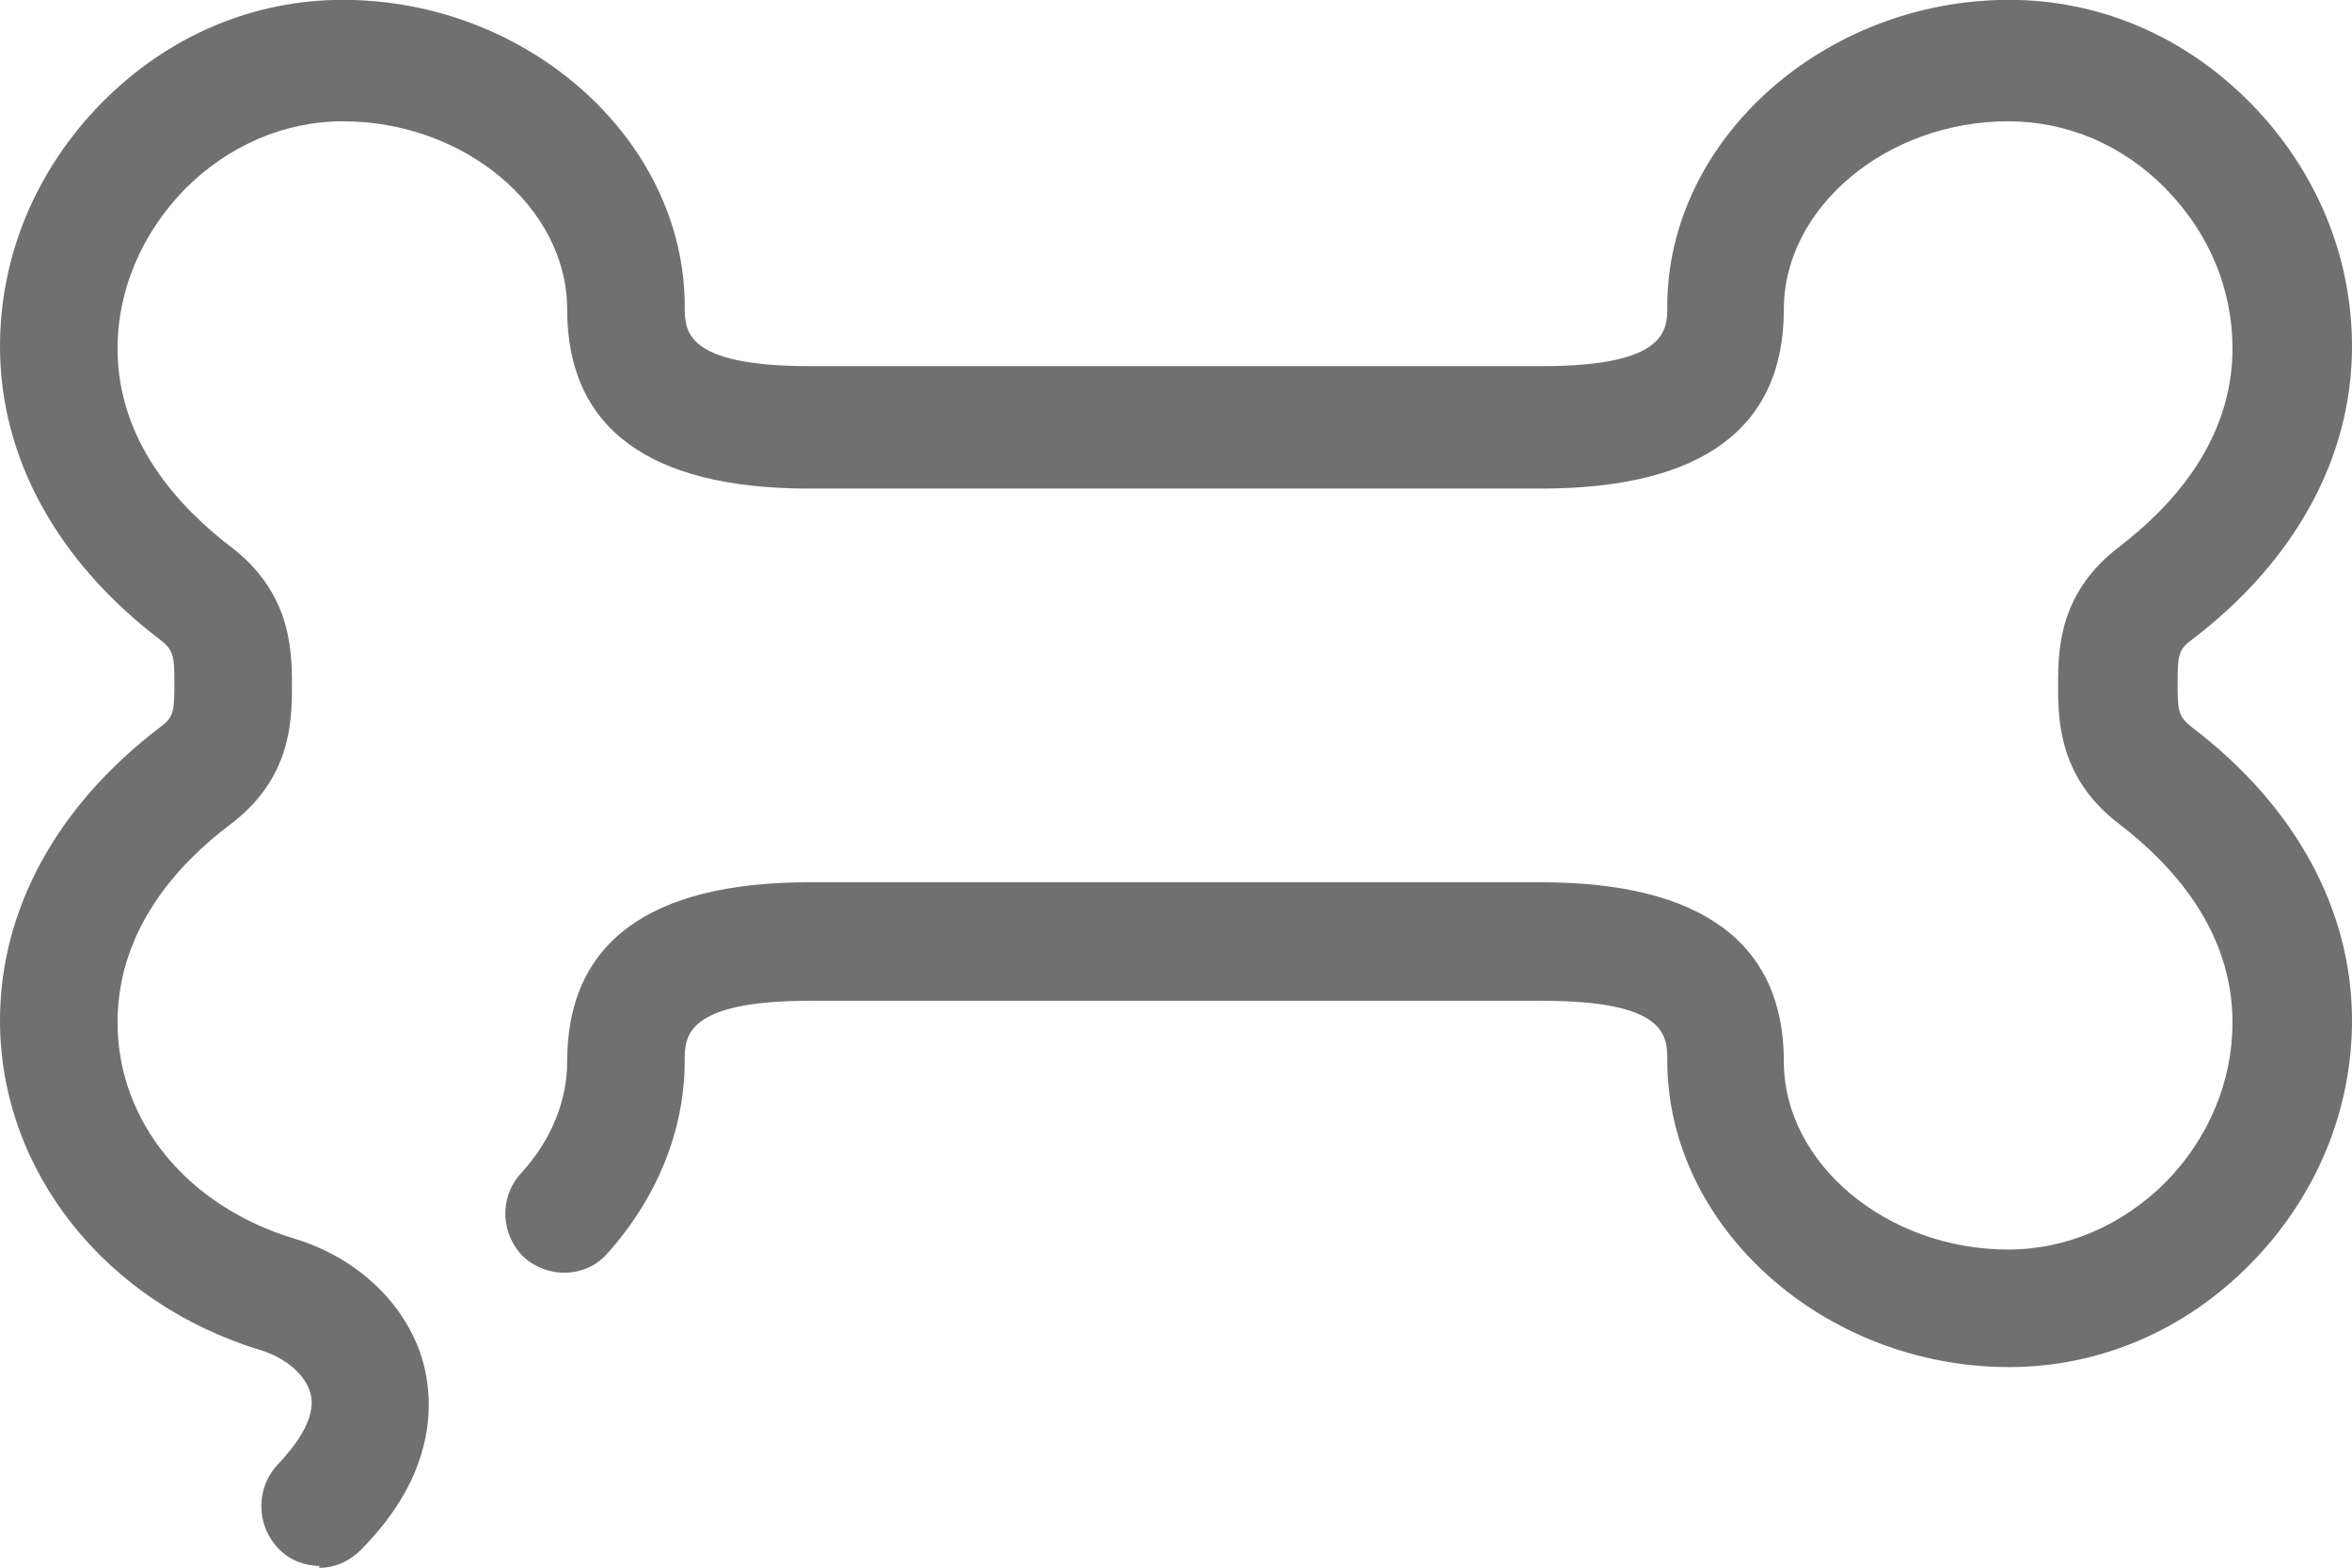
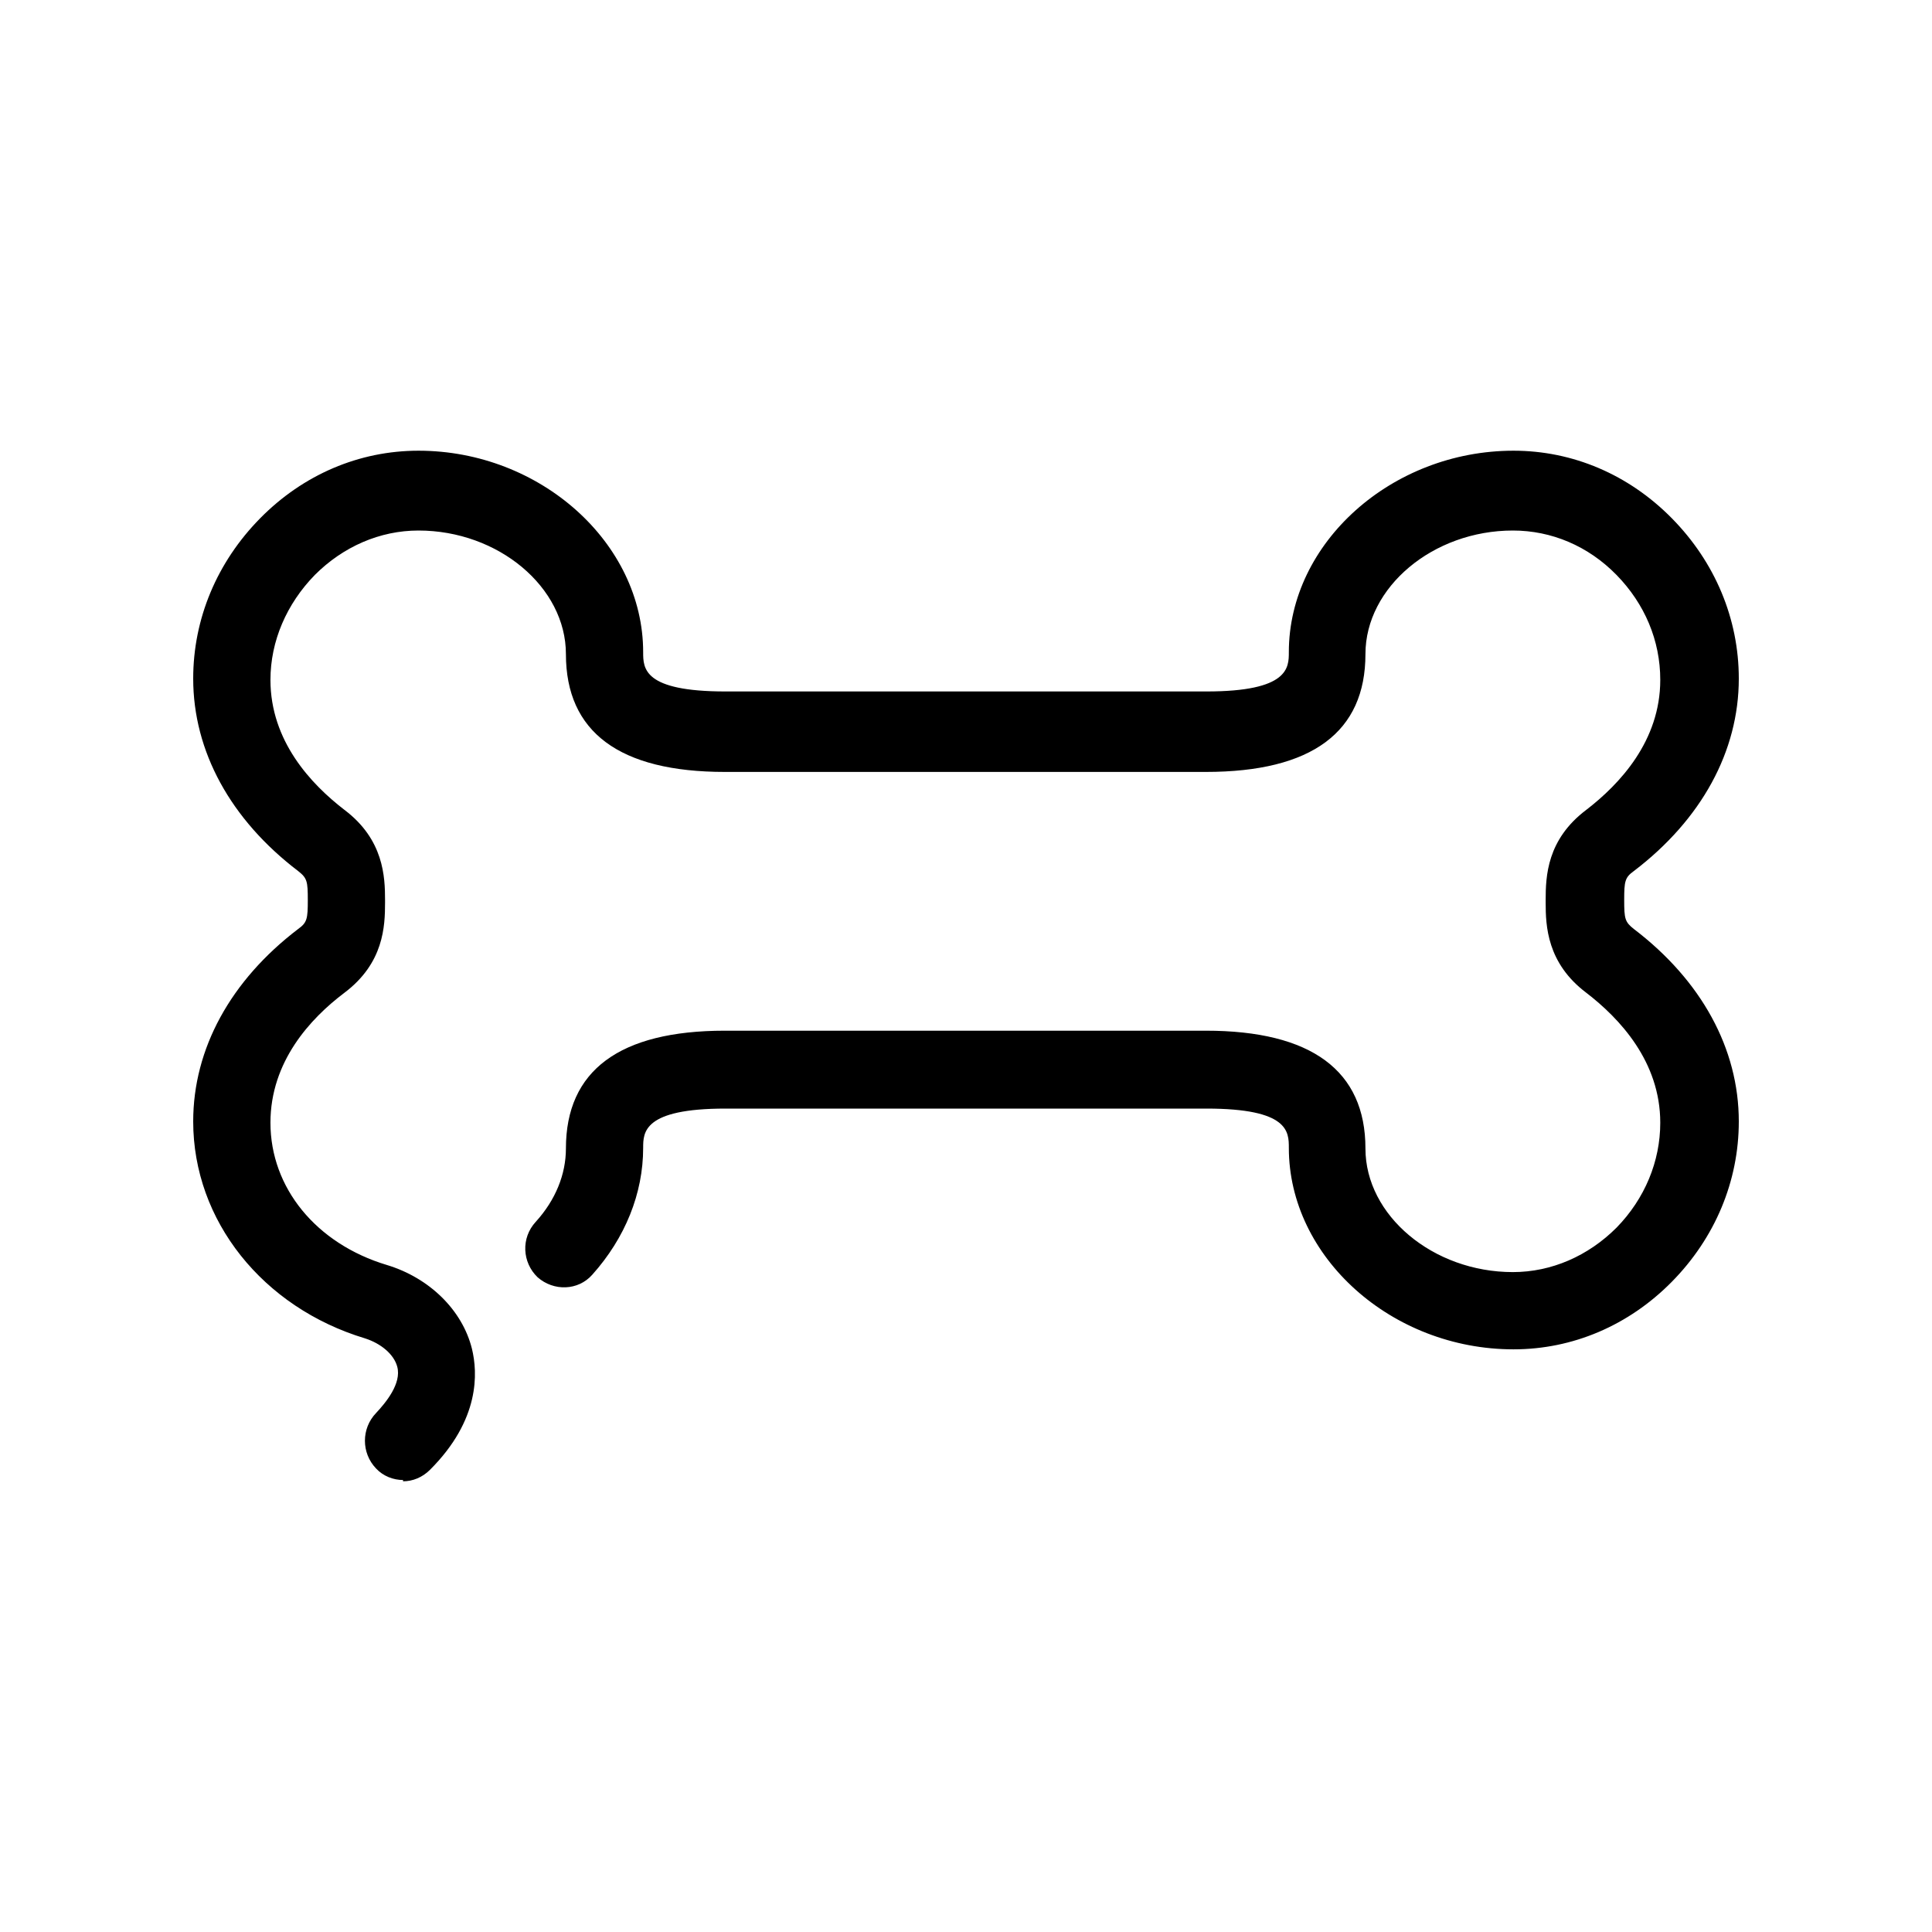
- <svg xmlns="http://www.w3.org/2000/svg" width="48" height="32" viewBox="0 0 48 32" fill="none">
-   <path fill-rule="evenodd" clip-rule="evenodd" d="M6.517 31.963C6.217 31.963 5.898 31.843 5.678 31.604C5.218 31.124 5.218 30.364 5.678 29.884C5.978 29.564 6.477 28.965 6.337 28.445C6.237 28.065 5.838 27.725 5.338 27.565C2.159 26.606 0 23.907 0 20.828C0 18.569 1.16 16.45 3.259 14.851C3.539 14.651 3.559 14.531 3.559 13.951C3.559 13.371 3.539 13.271 3.259 13.051C1.16 11.452 0 9.333 0 7.074C0 5.214 0.74 3.455 2.079 2.096C3.419 0.736 5.158 -0.003 6.997 -0.003C10.775 -0.003 13.974 2.856 13.974 6.254C13.974 6.754 13.974 7.474 16.533 7.474H31.467C34.026 7.474 34.026 6.734 34.026 6.254C34.026 2.856 37.224 -0.003 41.003 -0.003C42.842 -0.003 44.581 0.736 45.921 2.096C47.26 3.455 48 5.214 48 7.074C48 9.333 46.84 11.452 44.741 13.051C44.462 13.251 44.441 13.371 44.441 13.951C44.441 14.531 44.462 14.631 44.741 14.851C46.84 16.45 48 18.569 48 20.828C48 22.687 47.26 24.447 45.921 25.806C44.581 27.165 42.842 27.905 41.003 27.905C37.224 27.905 34.026 25.046 34.026 21.648C34.026 21.148 34.026 20.428 31.467 20.428H16.533C13.974 20.428 13.974 21.168 13.974 21.648C13.974 23.067 13.414 24.447 12.395 25.586C11.955 26.086 11.195 26.106 10.695 25.666C10.216 25.206 10.176 24.447 10.636 23.947C11.255 23.267 11.575 22.467 11.575 21.668C11.575 19.249 13.235 18.009 16.513 18.009H31.447C34.725 18.009 36.405 19.249 36.405 21.668C36.405 23.747 38.504 25.506 40.983 25.506C42.182 25.506 43.322 25.006 44.202 24.127C45.081 23.227 45.561 22.067 45.561 20.868C45.561 18.969 44.301 17.629 43.262 16.83C42.042 15.91 42.002 14.751 42.002 14.031V13.951C42.002 13.211 42.042 12.072 43.262 11.152C44.301 10.352 45.561 9.013 45.561 7.114C45.561 5.894 45.081 4.755 44.202 3.855C43.322 2.955 42.182 2.476 40.983 2.476C38.504 2.476 36.405 4.235 36.405 6.314C36.405 8.733 34.745 9.973 31.447 9.973H16.513C13.235 9.973 11.575 8.733 11.575 6.314C11.575 4.235 9.476 2.476 6.997 2.476C5.798 2.476 4.658 2.975 3.778 3.855C2.899 4.755 2.399 5.914 2.399 7.114C2.399 9.013 3.658 10.352 4.698 11.152C5.918 12.072 5.958 13.231 5.958 13.951V14.031C5.958 14.771 5.918 15.91 4.698 16.83C3.638 17.629 2.399 18.969 2.399 20.868C2.399 22.887 3.818 24.626 6.017 25.286C7.337 25.686 8.357 26.686 8.656 27.885C8.836 28.625 8.916 30.084 7.357 31.643C7.117 31.883 6.817 32.003 6.517 32.003" fill="#707070" />
+ <svg xmlns="http://www.w3.org/2000/svg" fill="currentColor" height="32" viewBox="0 0 48 48" width="32">
+   <g transform="translate(4.8, 11.2) scale(0.8)">
+     <path clip-rule="evenodd" d="M6.517 31.963C6.217 31.963 5.898 31.843 5.678 31.604C5.218 31.124 5.218 30.364 5.678 29.884C5.978 29.564 6.477 28.965 6.337 28.445C6.237 28.065 5.838 27.725 5.338 27.565C2.159 26.606 0 23.907 0 20.828C0 18.569 1.16 16.45 3.259 14.851C3.539 14.651 3.559 14.531 3.559 13.951C3.559 13.371 3.539 13.271 3.259 13.051C1.16 11.452 0 9.333 0 7.074C0 5.214 0.74 3.455 2.079 2.096C3.419 0.736 5.158 -0.003 6.997 -0.003C10.775 -0.003 13.974 2.856 13.974 6.254C13.974 6.754 13.974 7.474 16.533 7.474H31.467C34.026 7.474 34.026 6.734 34.026 6.254C34.026 2.856 37.224 -0.003 41.003 -0.003C42.842 -0.003 44.581 0.736 45.921 2.096C47.26 3.455 48 5.214 48 7.074C48 9.333 46.84 11.452 44.741 13.051C44.462 13.251 44.441 13.371 44.441 13.951C44.441 14.531 44.462 14.631 44.741 14.851C46.84 16.45 48 18.569 48 20.828C48 22.687 47.26 24.447 45.921 25.806C44.581 27.165 42.842 27.905 41.003 27.905C37.224 27.905 34.026 25.046 34.026 21.648C34.026 21.148 34.026 20.428 31.467 20.428H16.533C13.974 20.428 13.974 21.168 13.974 21.648C13.974 23.067 13.414 24.447 12.395 25.586C11.955 26.086 11.195 26.106 10.695 25.666C10.216 25.206 10.176 24.447 10.636 23.947C11.255 23.267 11.575 22.467 11.575 21.668C11.575 19.249 13.235 18.009 16.513 18.009H31.447C34.725 18.009 36.405 19.249 36.405 21.668C36.405 23.747 38.504 25.506 40.983 25.506C42.182 25.506 43.322 25.006 44.202 24.127C45.081 23.227 45.561 22.067 45.561 20.868C45.561 18.969 44.301 17.629 43.262 16.83C42.042 15.91 42.002 14.751 42.002 14.031V13.951C42.002 13.211 42.042 12.072 43.262 11.152C44.301 10.352 45.561 9.013 45.561 7.114C45.561 5.894 45.081 4.755 44.202 3.855C43.322 2.955 42.182 2.476 40.983 2.476C38.504 2.476 36.405 4.235 36.405 6.314C36.405 8.733 34.745 9.973 31.447 9.973H16.513C13.235 9.973 11.575 8.733 11.575 6.314C11.575 4.235 9.476 2.476 6.997 2.476C5.798 2.476 4.658 2.975 3.778 3.855C2.899 4.755 2.399 5.914 2.399 7.114C2.399 9.013 3.658 10.352 4.698 11.152C5.918 12.072 5.958 13.231 5.958 13.951V14.031C5.958 14.771 5.918 15.91 4.698 16.83C3.638 17.629 2.399 18.969 2.399 20.868C2.399 22.887 3.818 24.626 6.017 25.286C7.337 25.686 8.357 26.686 8.656 27.885C8.836 28.625 8.916 30.084 7.357 31.643C7.117 31.883 6.817 32.003 6.517 32.003" fill-rule="evenodd" />
+   </g>
</svg>
